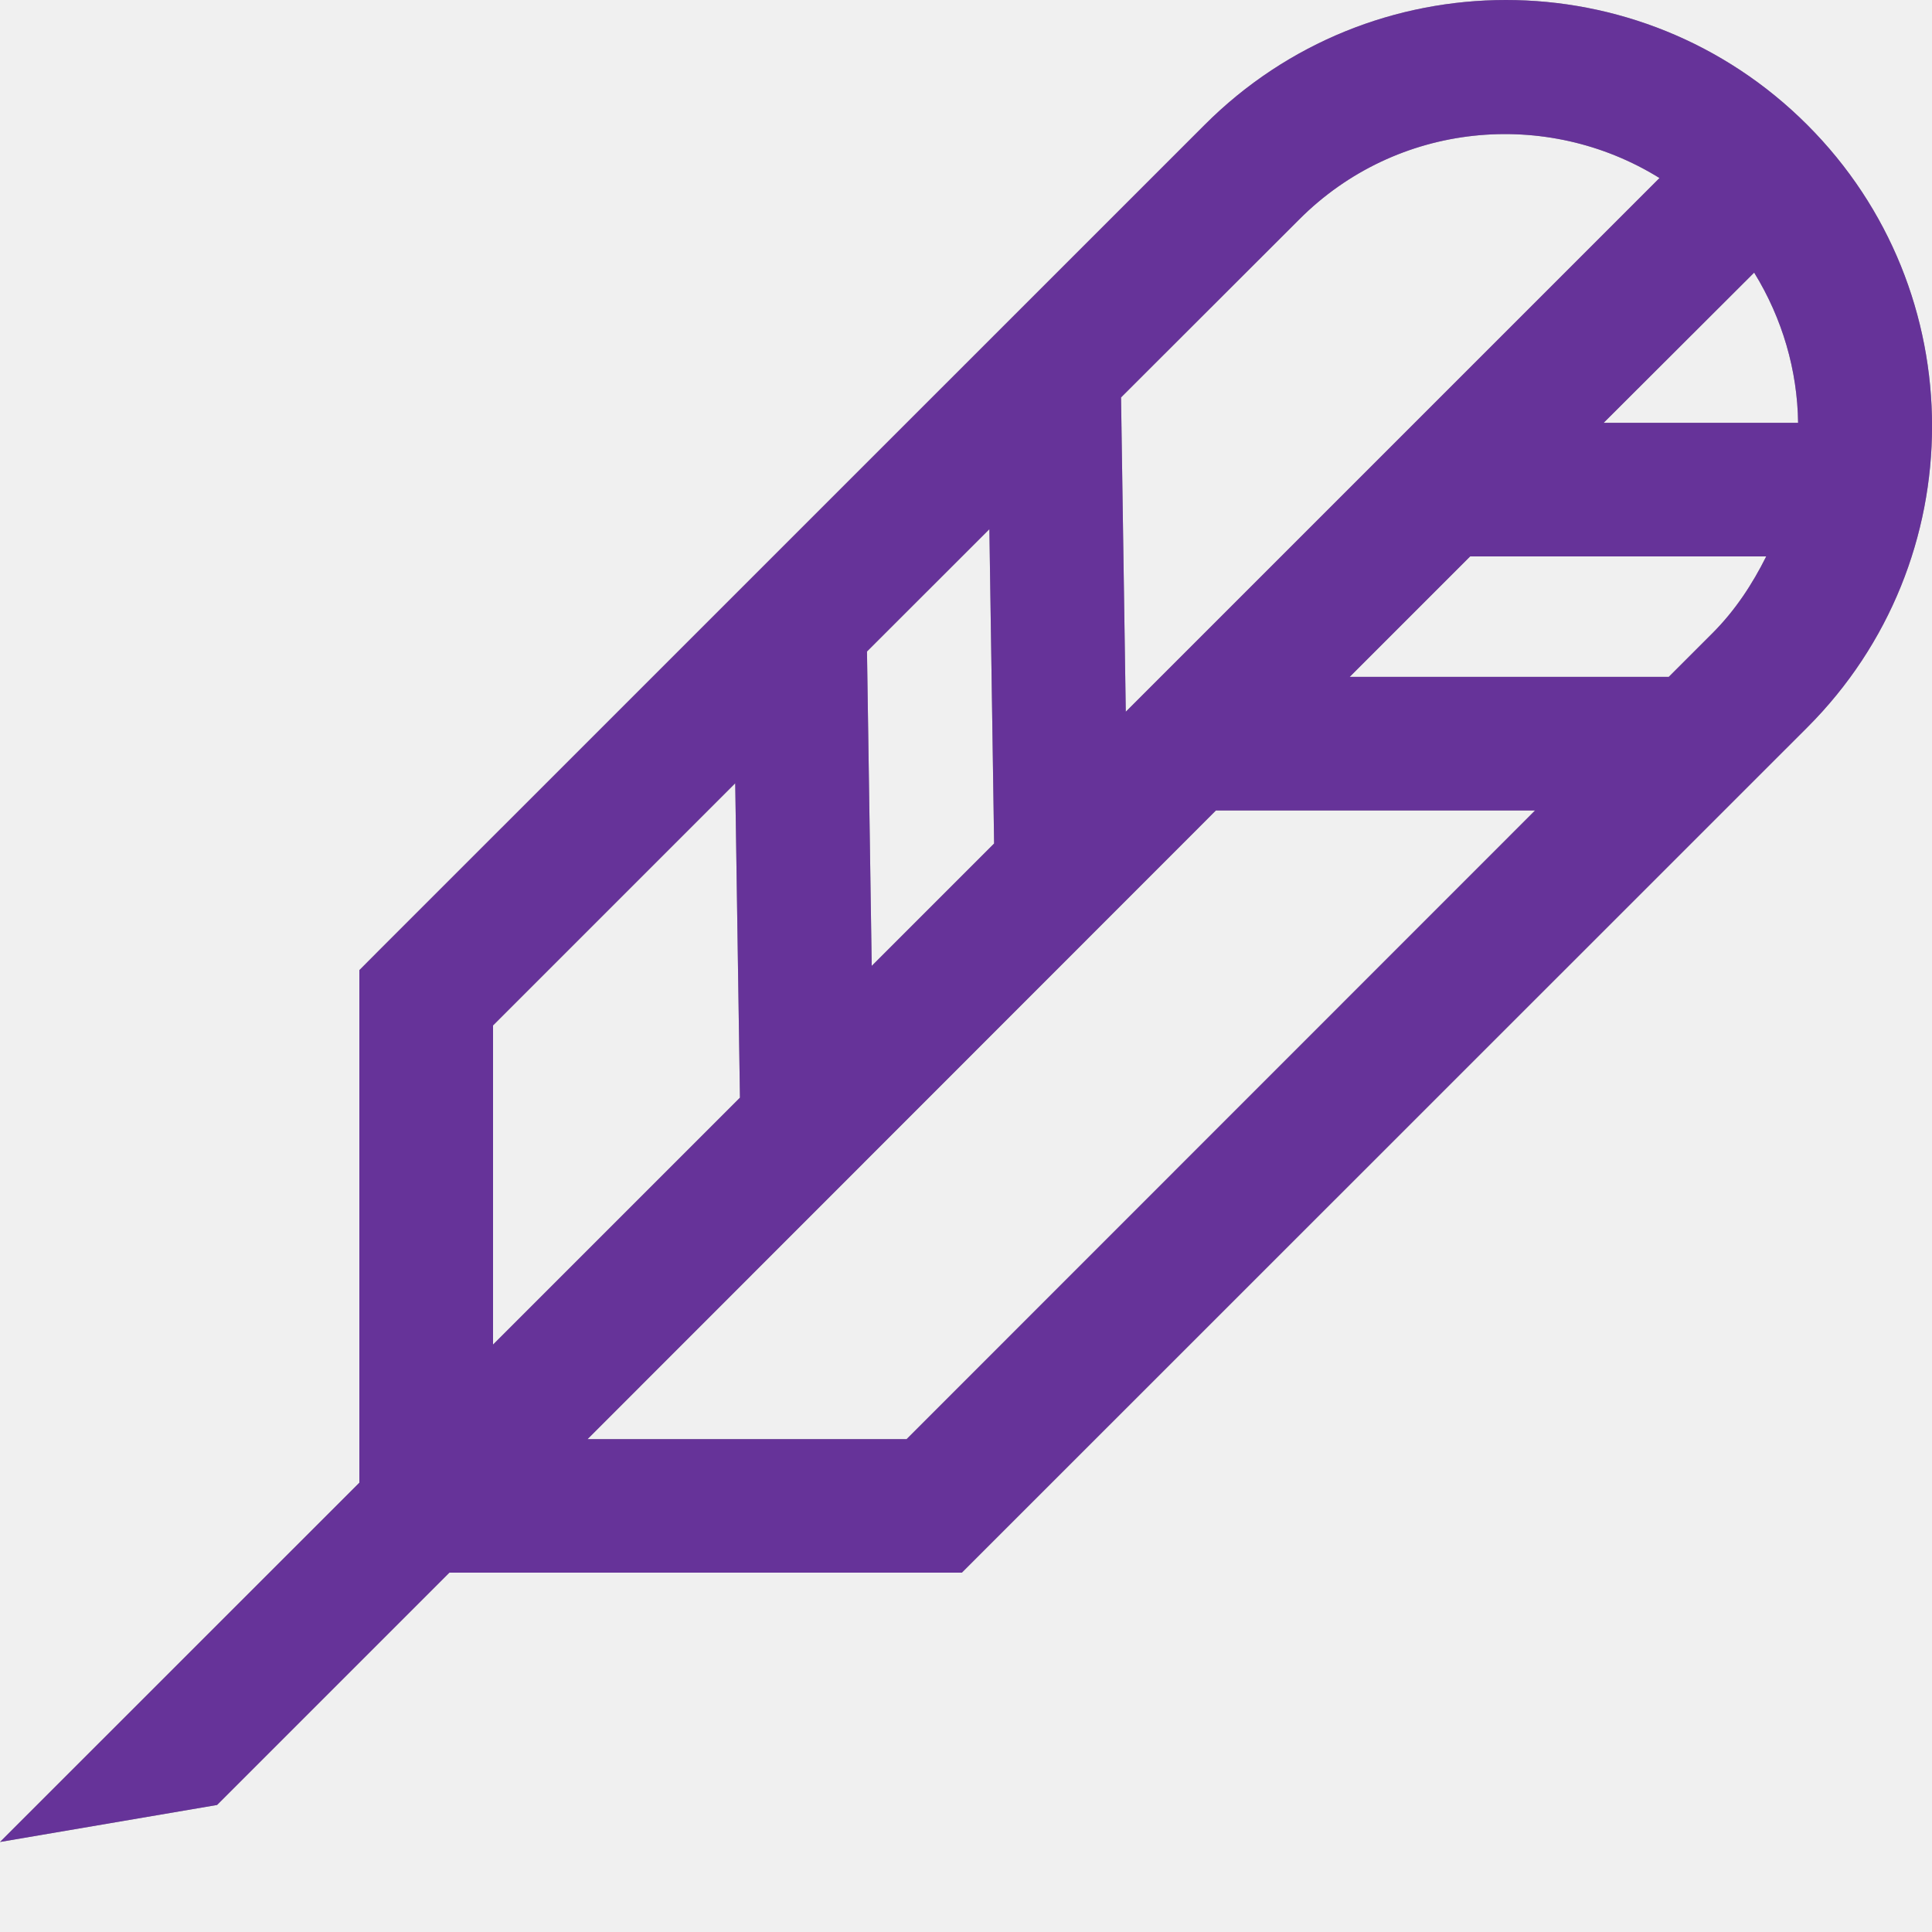
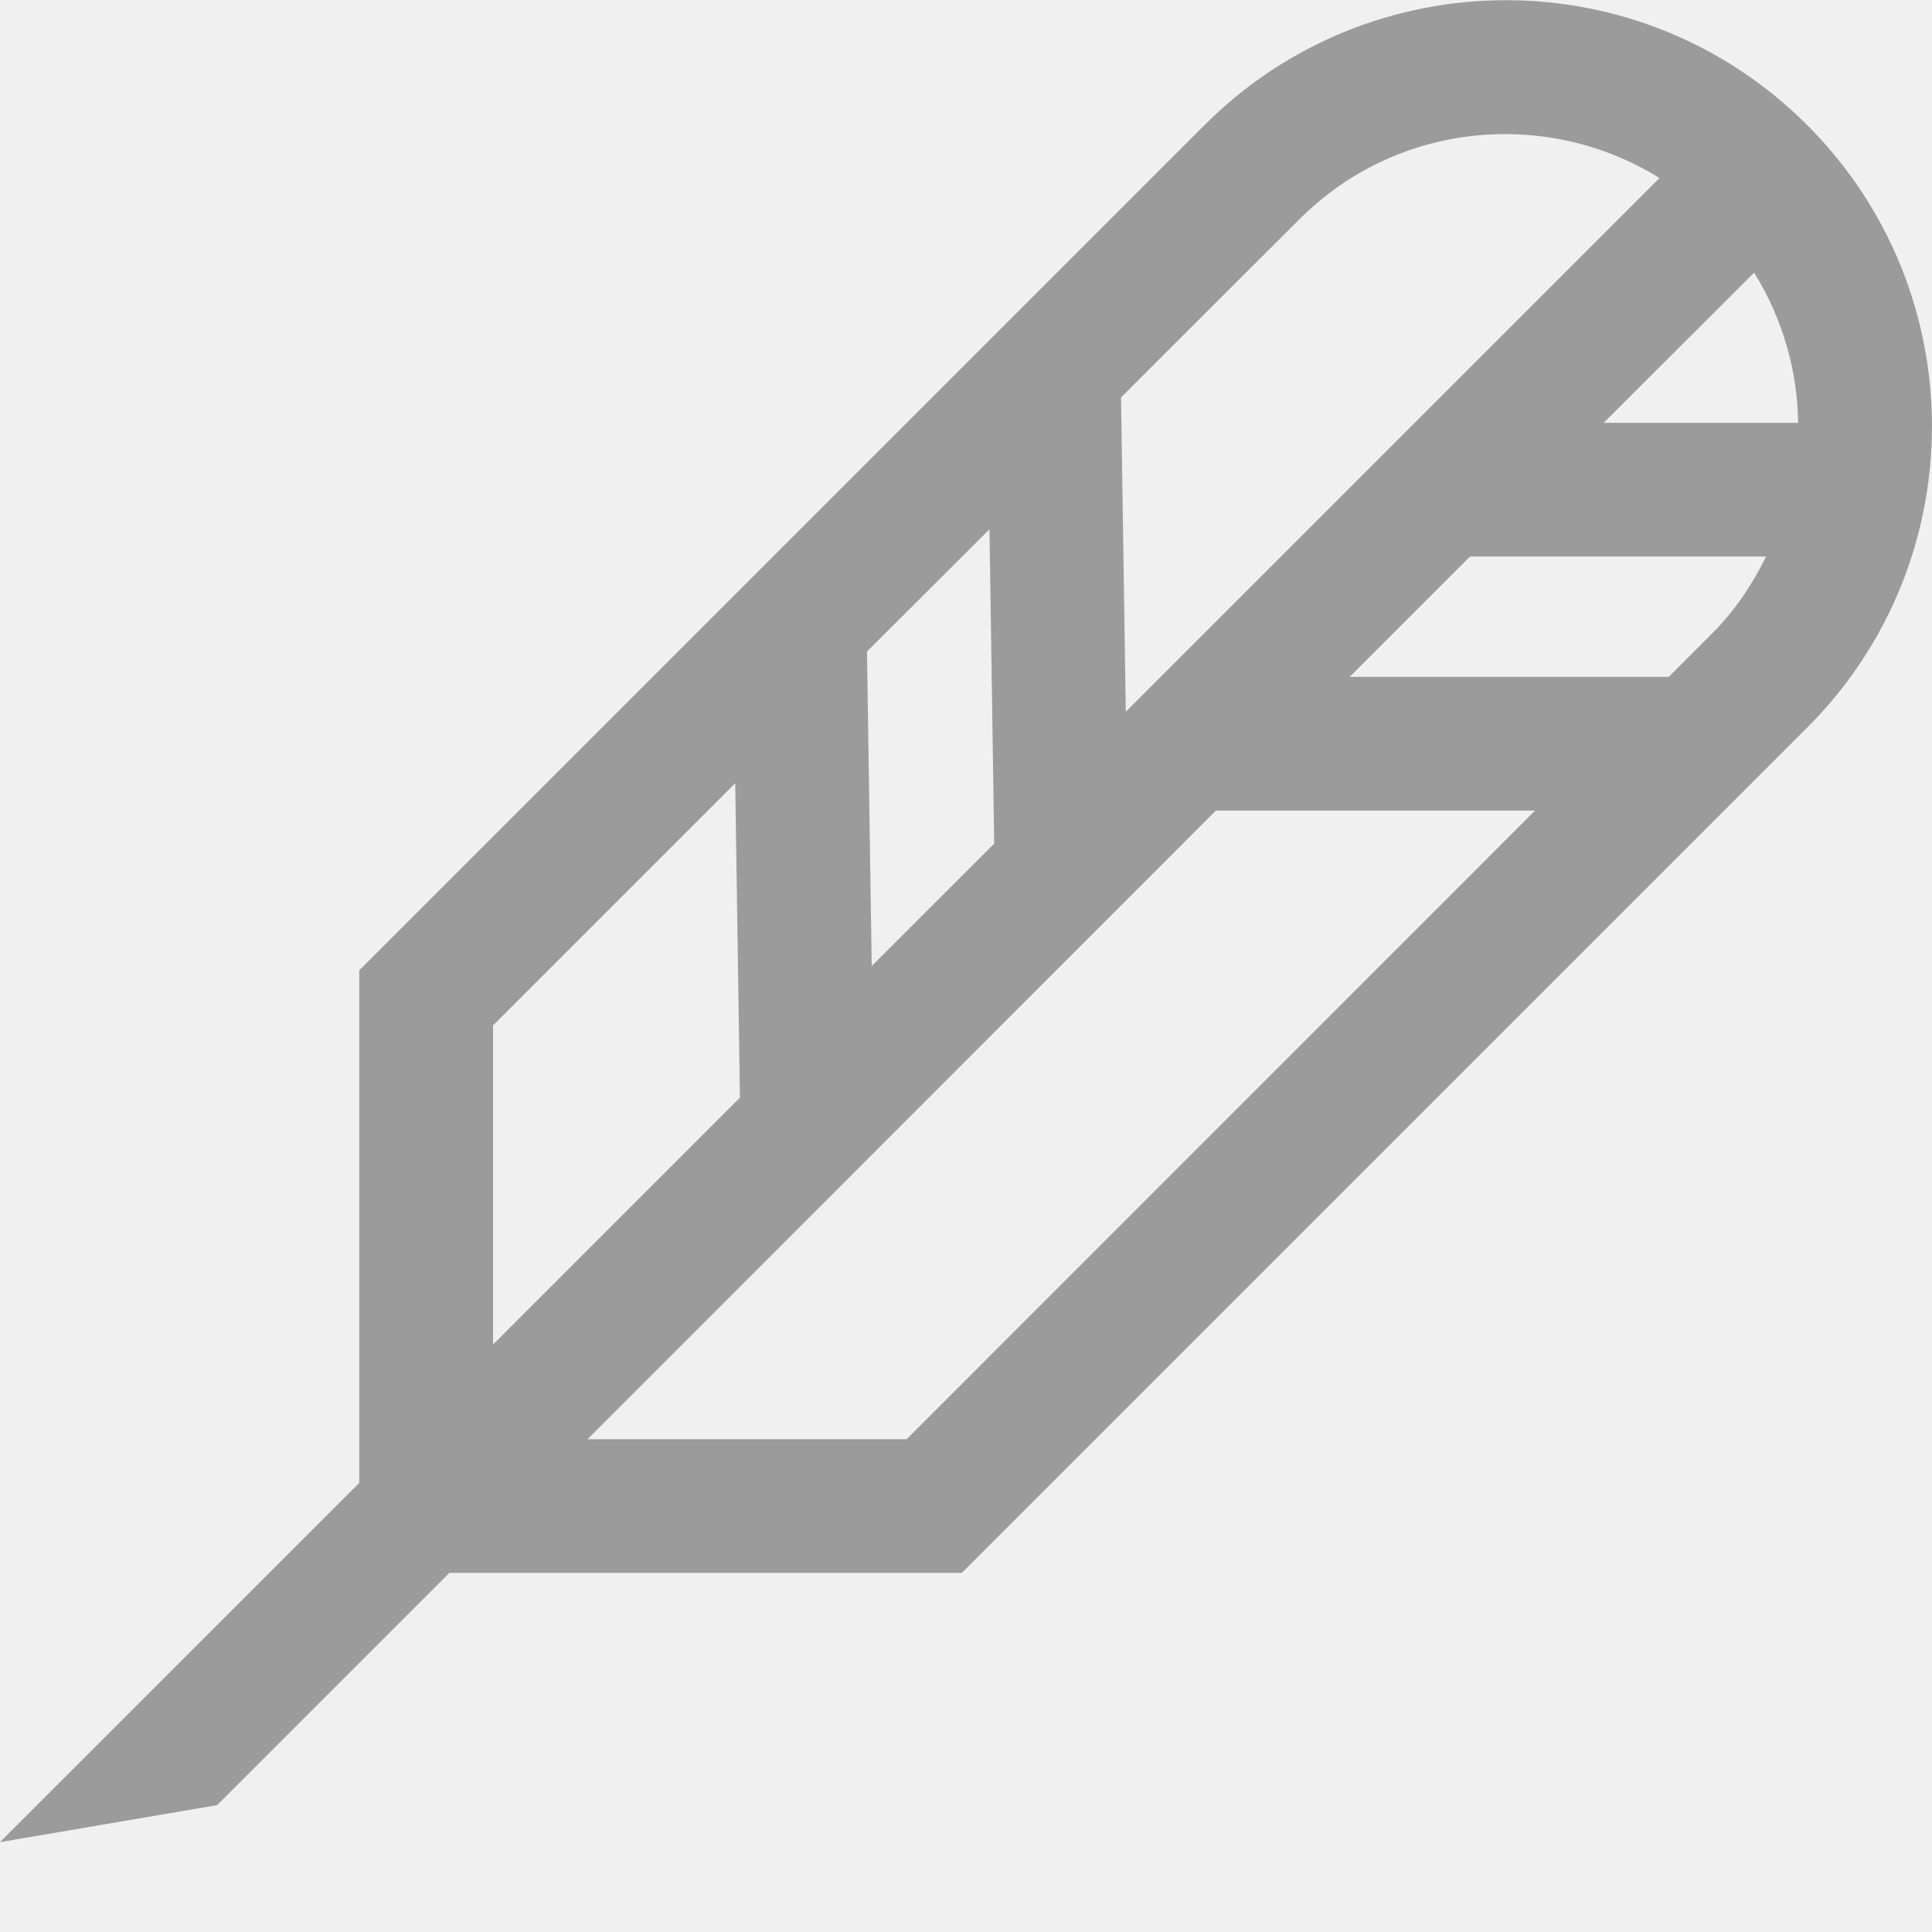
- <svg xmlns="http://www.w3.org/2000/svg" xmlns:xlink="http://www.w3.org/1999/xlink" width="20px" height="20px" viewBox="0 0 20 20" version="1.1">
+ <svg xmlns="http://www.w3.org/2000/svg" xmlns:xlink="http://www.w3.org/1999/xlink" height="20" viewBox="0 0 20 20" width="20">
  <defs>
-     <path d="M7.611,8.108 L7.66,11.363 L5.104,13.919 L5.104,10.615 L7.611,8.108 Z M13.449,2.272 C14.461,1.257 16.012,1.119 17.179,1.843 L11.654,7.368 L11.605,4.114 L13.449,2.272 Z M18.159,2.822 C18.452,3.298 18.607,3.835 18.614,4.377 L16.601,4.377 L18.159,2.822 Z M17.275,7.007 L13.972,7.007 L15.219,5.76 L18.284,5.76 C18.142,6.044 17.966,6.315 17.73,6.552 L17.275,7.007 Z M9.024,9.999 L8.975,6.744 L10.242,5.478 L10.291,8.732 L9.024,9.999 Z M9.385,14.898 L6.082,14.898 L12.587,8.39 L15.891,8.39 L9.385,14.898 Z M2.247,18.685 L4.652,16.28 L9.957,16.28 L18.709,7.53 C20.431,5.808 20.431,3.014 18.709,1.293 C16.986,-0.431 14.192,-0.431 12.47,1.293 L3.922,9.84 L3.72,10.043 L3.72,15.349 L-0,19.068 L2.247,18.685 Z" id="path-1" />
+     <path id="a" d="m7.611 8.108.049 3.255-2.556 2.556v-3.304zm5.838-5.836c1.012-1.015 2.564-1.153 3.73-.429l-5.525 5.525-.049-3.254zm4.71.55c.294.476.449 1.014.455 1.555h-2.013zm-.884 4.185h-3.303l1.246-1.246h3.065c-.141.284-.318.555-.554.791zm-8.251 2.993-.049-3.255 1.268-1.266.049 3.254zm.361 4.899h-3.303l6.505-6.508h3.304zm-7.138 3.788 2.405-2.405h5.305l8.751-8.75c1.722-1.722 1.722-4.516 0-6.237-1.722-1.724-4.516-1.724-6.239 0l-8.547 8.547-.203.203v5.306l-3.72 3.719z" />
+     <mask id="b" fill="#fff">
+       <use fill="none" xlink:href="#a" />
+     </mask>
  </defs>
-   <g id="Symbols" stroke="none" stroke-width="1" fill="none" fill-rule="evenodd">
-     <g id="detail/header" transform="translate(-292, -116)">
-       <g id="icons/feather" transform="translate(292, 116)">
-         <mask id="mask-2" fill="white">
-           <use xlink:href="#path-1" />
-         </mask>
-         <use id="Fill-1" fill="#9B9B9B" fill-rule="evenodd" xlink:href="#path-1" />
-         <g id="colors/gatsby" mask="url(#mask-2)" fill="#663399" fill-rule="evenodd">
-           <rect id="Rectangle-4" x="0" y="0" width="20" height="20" />
-         </g>
-       </g>
+   <g fill="none" fill-rule="evenodd">
+     <use fill="#9b9b9b" xlink:href="#a" />
+     <g fill="#639" mask="url(#b)">
+       <path d="m0 0h20v20h-20z" />
    </g>
  </g>
</svg>
